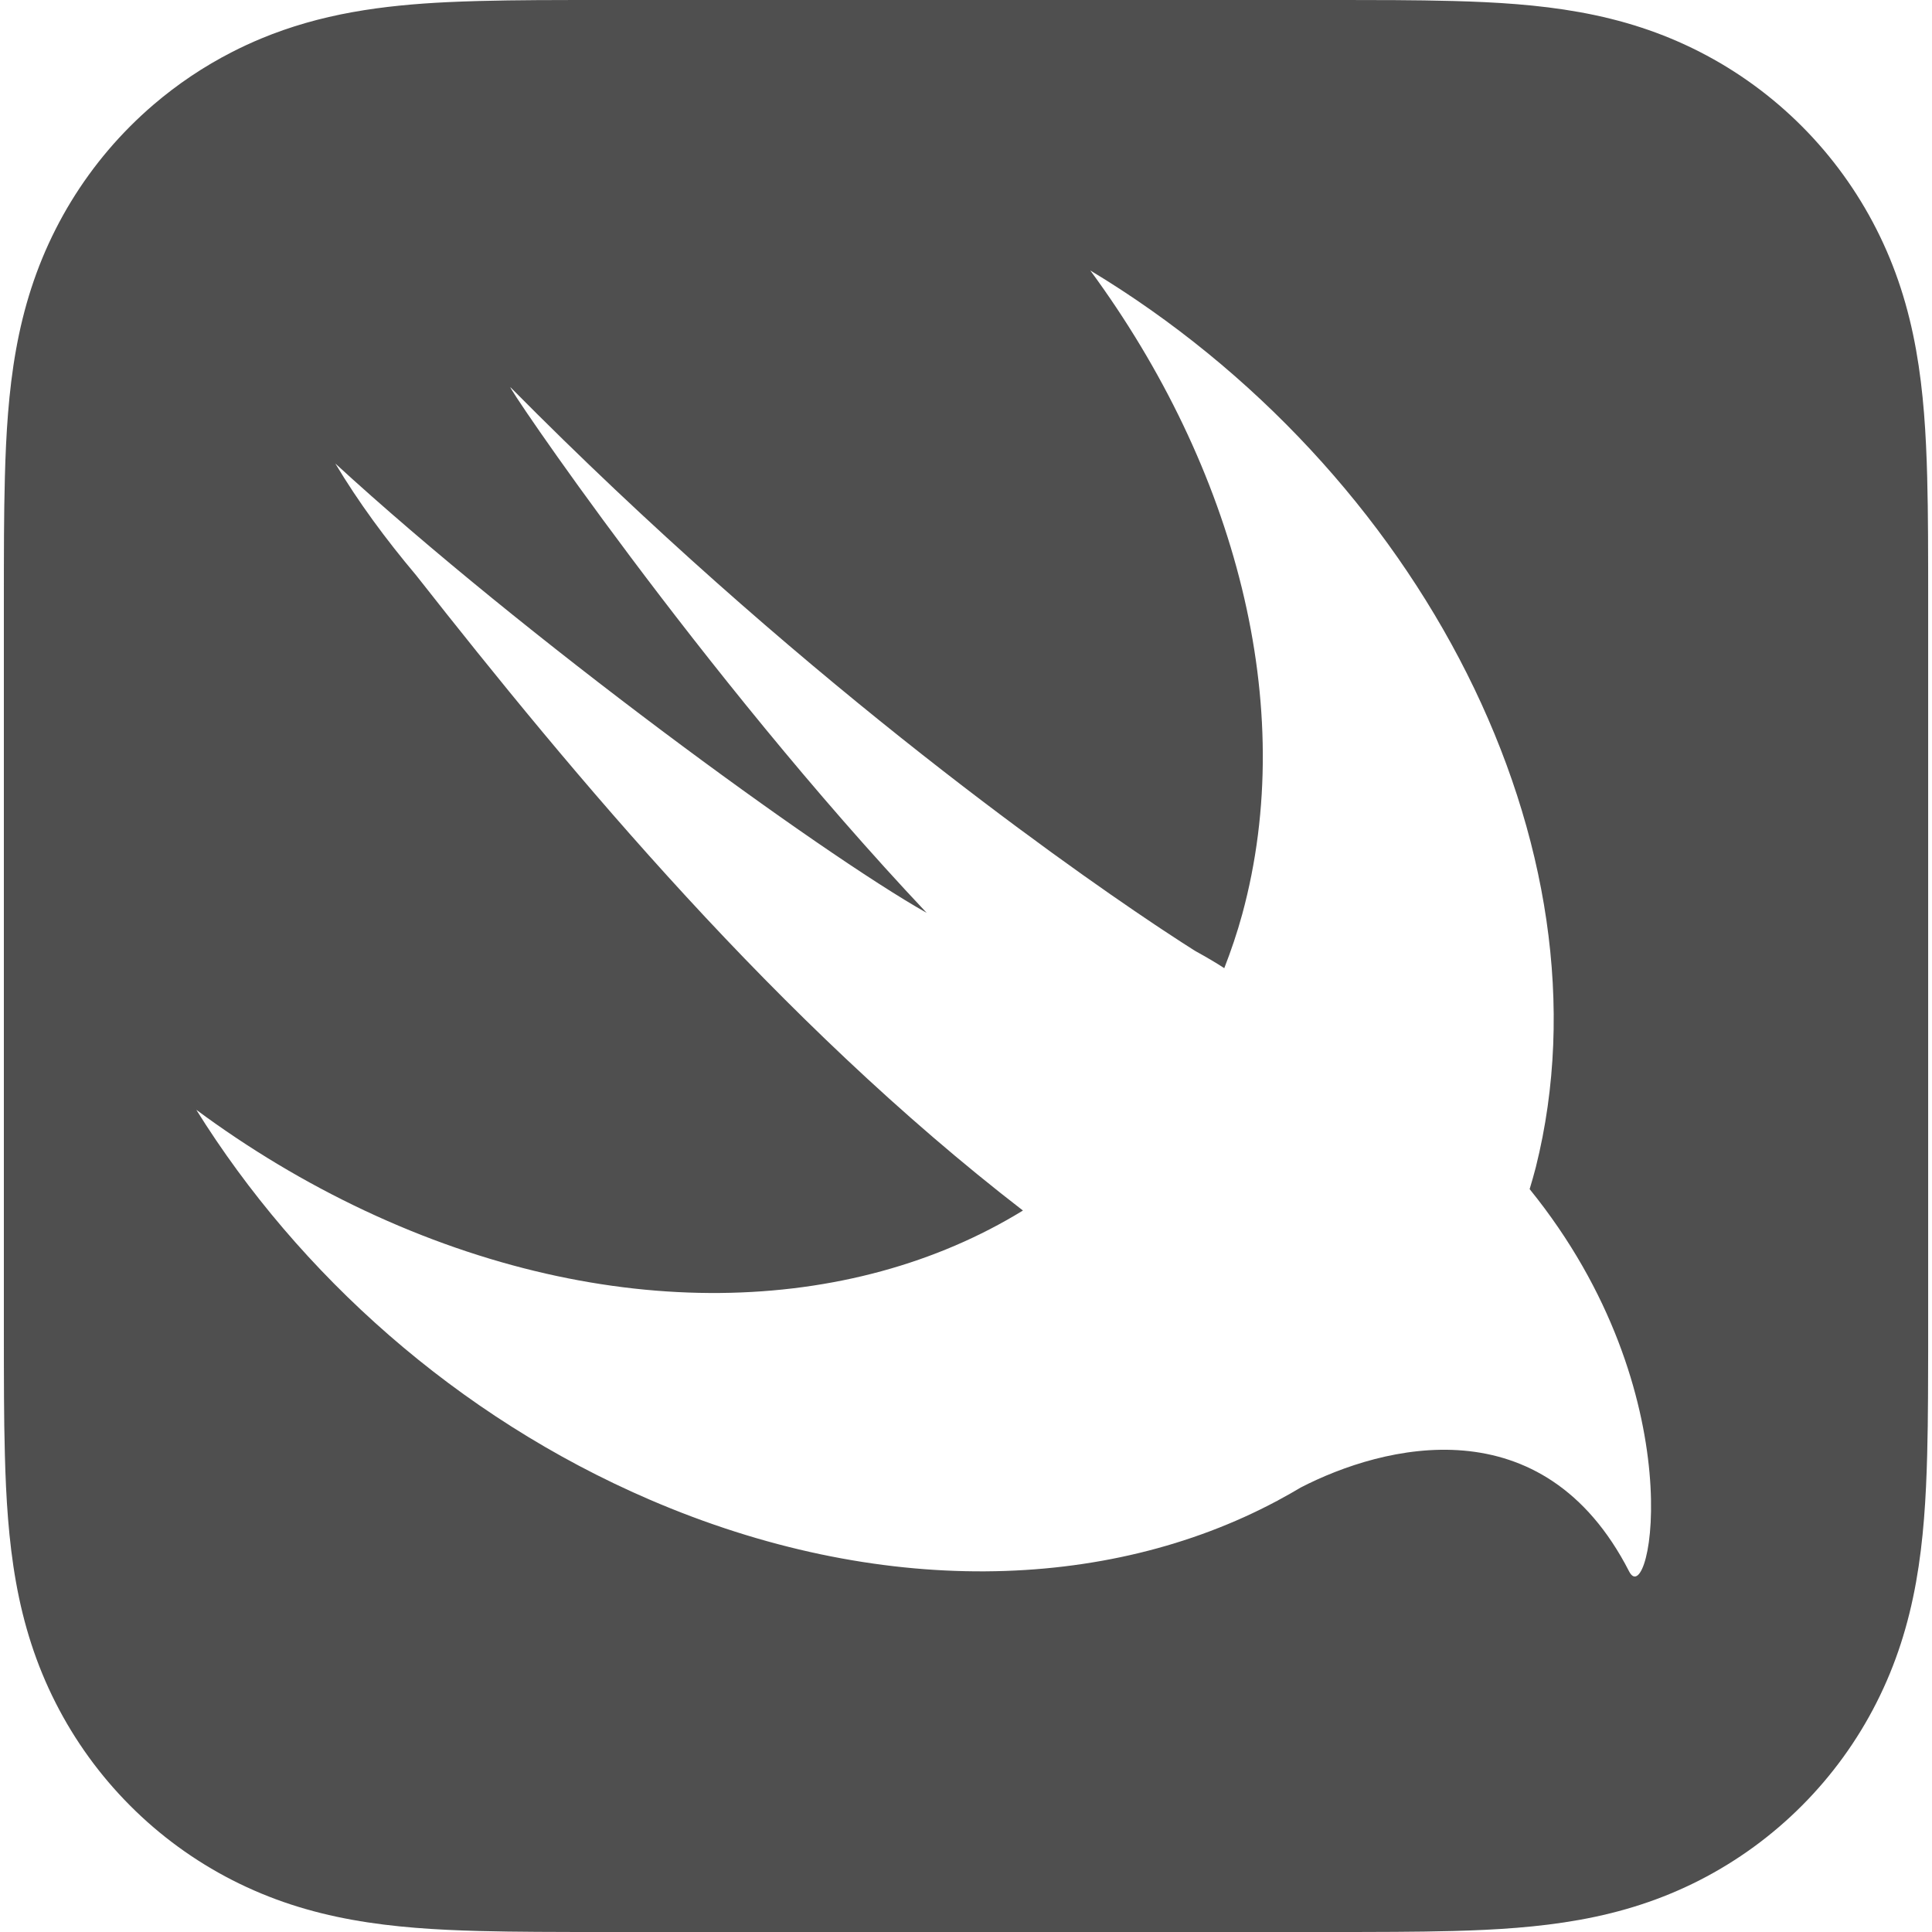
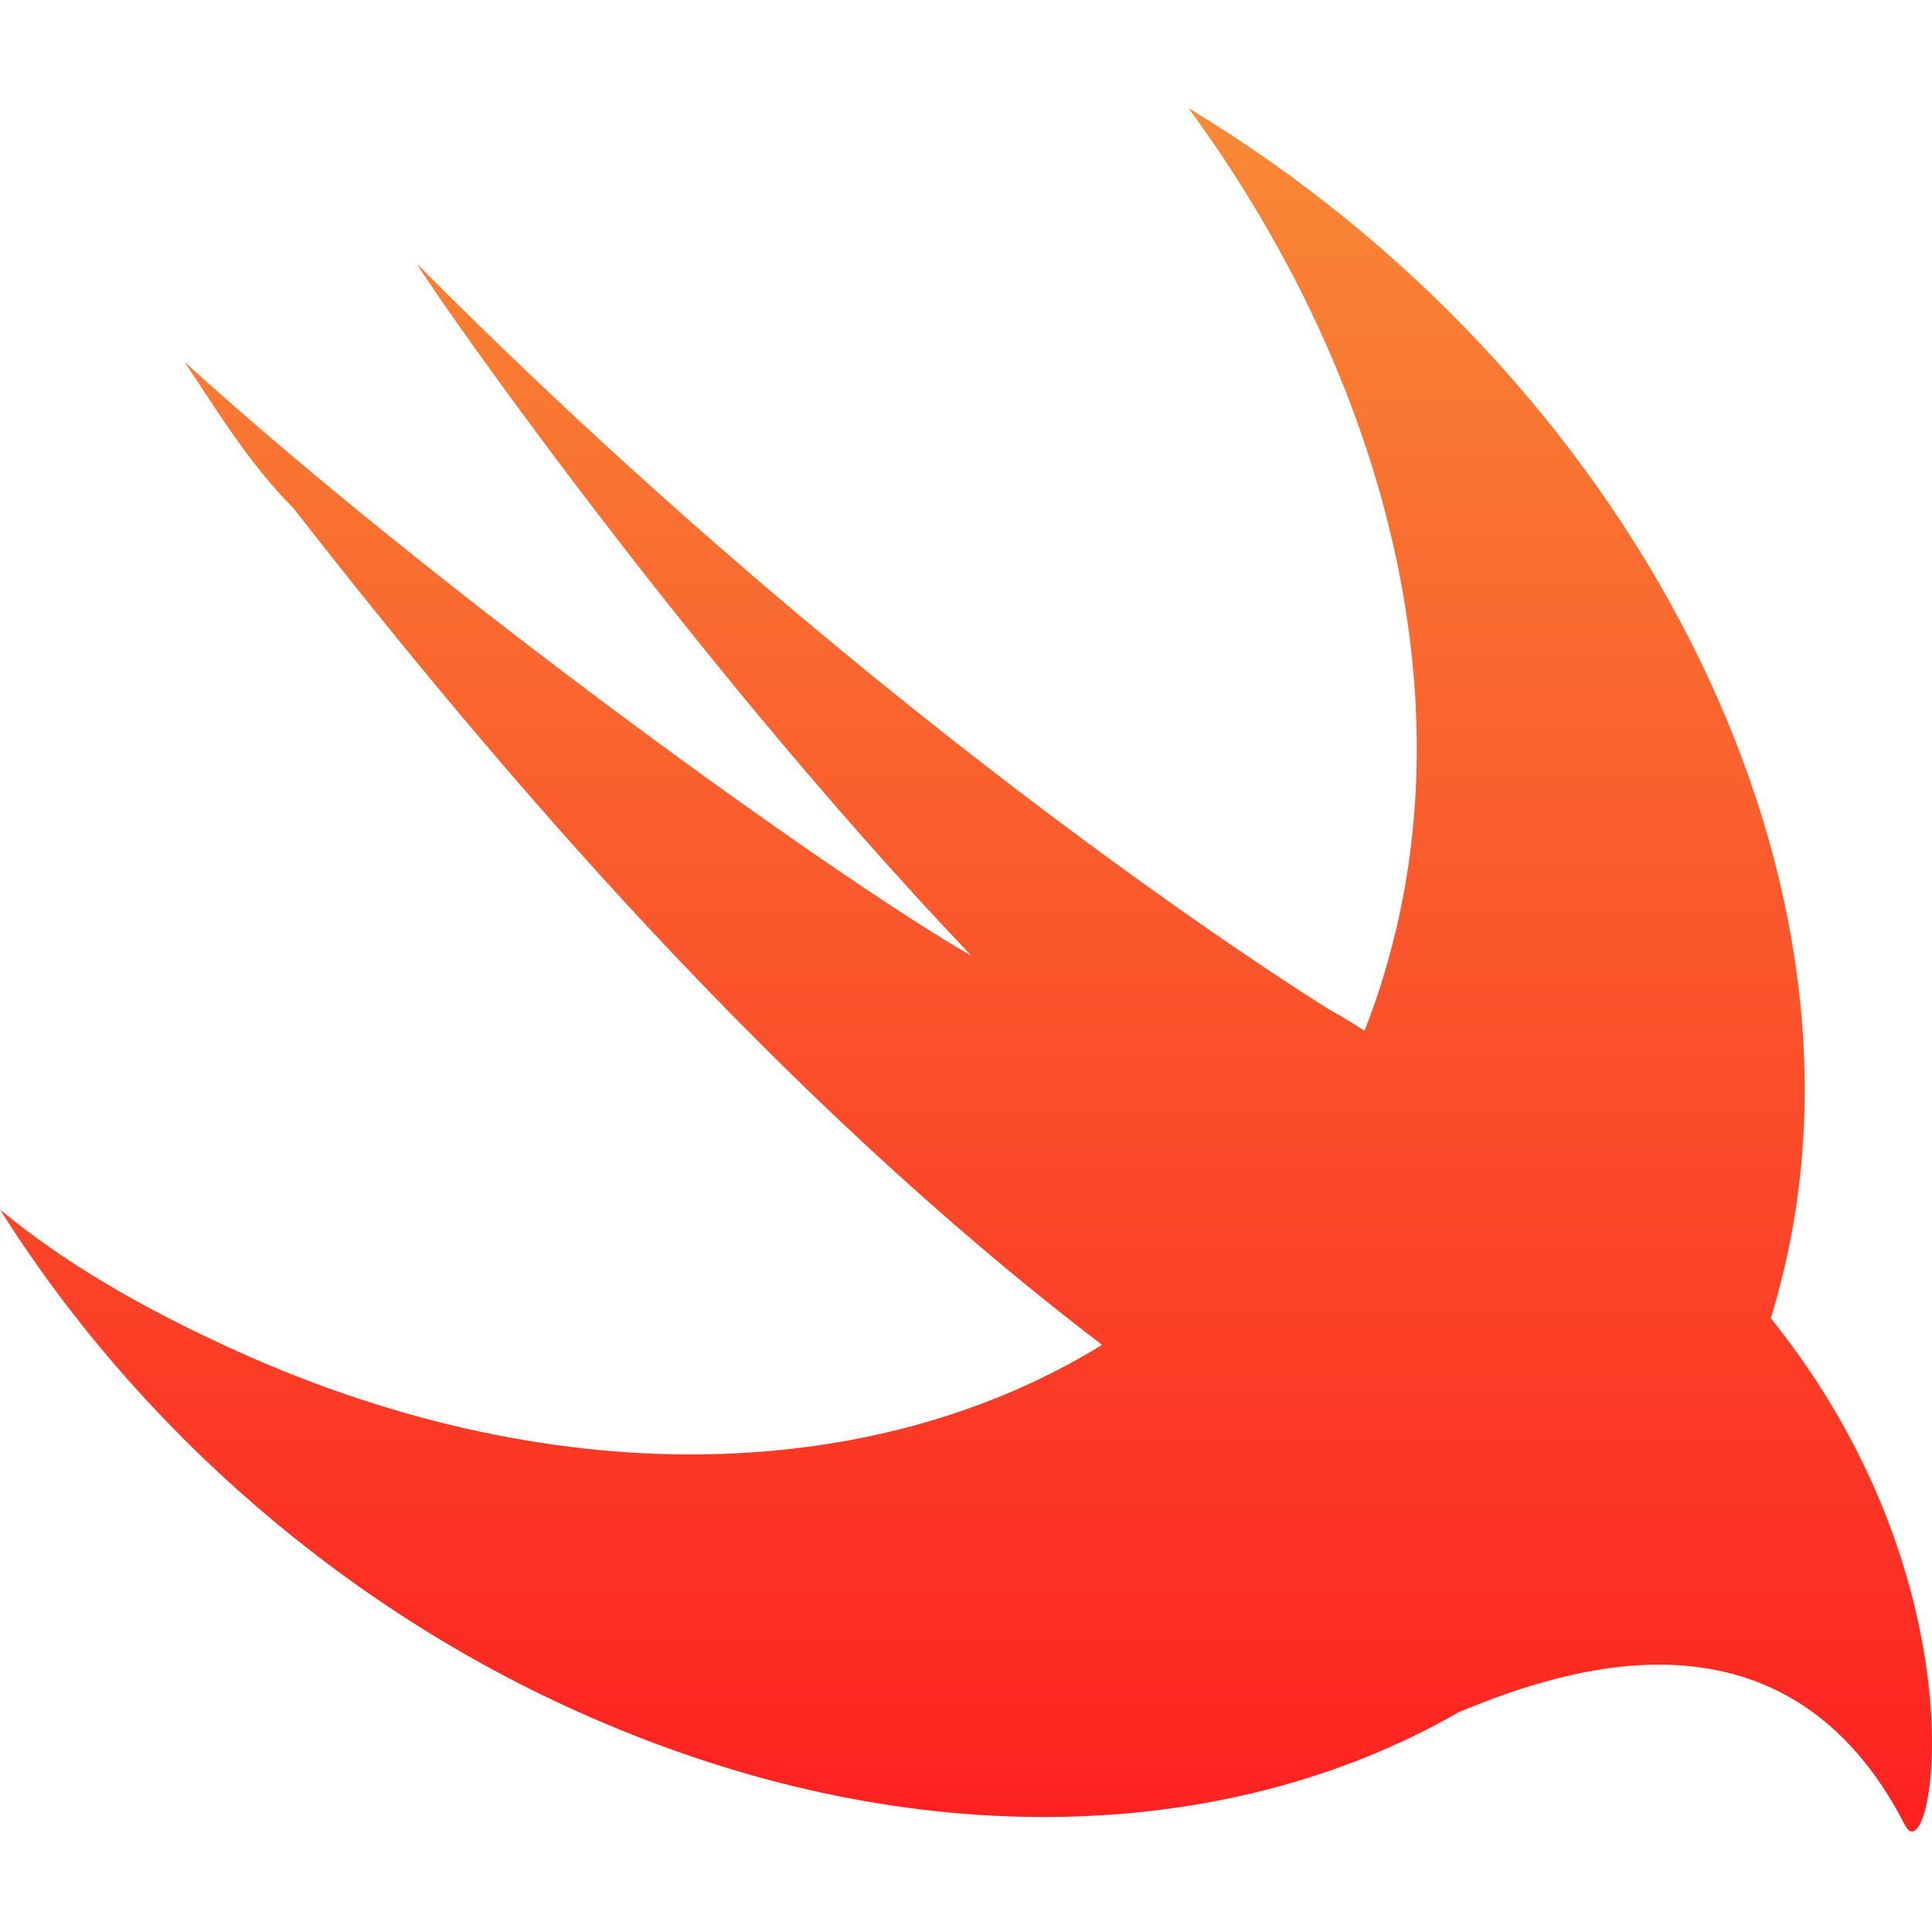
<svg xmlns="http://www.w3.org/2000/svg" width="250px" height="250px" viewBox="0 0 250 250" version="1.1">
-   <g id="Swift" stroke="none" stroke-width="1" fill="none" fill-rule="evenodd" fill-opacity="0.75">
-     <g transform="translate(0.500008, 0)" fill="#141414" fill-rule="nonzero" id="Combined-Shape">
-       <path d="M174.09,0.001 C176.073,0.002 178.056,0.005 180.038,0.016 C182.542,0.033 185.047,0.061 187.552,0.13 C193.011,0.276 198.513,0.599 203.913,1.574 C209.388,2.562 214.484,4.177 219.457,6.717 C224.347,9.216 228.819,12.48 232.697,16.374 C236.576,20.268 239.827,24.76 242.315,29.668 C244.849,34.667 246.457,39.781 247.44,45.283 C248.41,50.701 248.732,56.226 248.877,61.702 C248.945,64.219 248.973,66.731 248.987,69.246 C249.004,72.233 249.004,75.219 249.004,78.203 L249.003,174.784 C249.002,176.776 248.998,178.766 248.985,180.758 C248.971,183.273 248.943,185.786 248.875,188.298 C248.729,193.776 248.408,199.303 247.438,204.717 C246.454,210.216 244.846,215.336 242.313,220.332 C239.827,225.242 236.573,229.73 232.695,233.623 C228.817,237.52 224.344,240.784 219.454,243.285 C214.48,245.826 209.385,247.438 203.911,248.425 C198.511,249.399 193.008,249.724 187.55,249.87 C185.043,249.936 182.54,249.967 180.035,249.981 C177.063,250 174.086,250 171.114,250 L171.114,250 L77.892,250 C74.915,250 71.943,250 68.971,249.981 C66.466,249.967 63.959,249.936 61.456,249.87 C56,249.724 50.493,249.401 45.098,248.425 C39.623,247.438 34.529,245.826 29.554,243.285 C24.662,240.784 20.187,237.52 16.311,233.623 C12.433,229.732 9.182,225.242 6.693,220.332 C4.158,215.336 2.552,210.216 1.568,204.717 C0.601,199.303 0.277,193.776 0.132,188.298 C0.061,185.786 0.033,183.273 0.017,180.758 C0,177.77 0,174.786 0,171.797 L0,78.203 C0,75.219 0,72.233 0.017,69.249 C0.033,66.734 0.063,64.221 0.132,61.704 C0.277,56.229 0.599,50.701 1.568,45.285 C2.554,39.784 4.16,34.667 6.693,29.67 C9.179,24.763 12.431,20.27 16.311,16.376 C17.281,15.403 18.286,14.47 19.33,13.574 C22.453,10.896 25.887,8.591 29.554,6.717 C30.796,6.081 32.048,5.504 33.311,4.98 C37.1,3.408 40.992,2.315 45.098,1.574 C49.143,0.844 53.254,0.478 57.357,0.28 C58.726,0.214 60.092,0.167 61.456,0.13 C63.959,0.061 66.466,0.033 68.971,0.016 C71.943,0 74.918,0 77.892,0 Z M140.585,35 C159.317,60.476 167.597,91.332 160.239,118.318 C159.583,120.724 158.793,123.036 157.921,125.281 C156.973,124.658 155.781,123.948 154.18,123.064 C154.18,123.064 154.142,123.04 154.067,122.993 L153.866,122.867 C153.285,122.5 151.908,121.624 149.843,120.253 L148.916,119.636 C136.166,111.108 101.985,86.941 65.58,50.138 C64.372,48.914 90.154,87.11 119.413,118.125 C105.63,110.36 67.214,82.315 42.892,59.981 C45.88,64.981 49.434,69.795 53.339,74.43 C73.651,100.272 100.136,132.159 131.868,156.642 C109.572,170.332 78.068,171.396 46.703,156.656 C38.945,153.007 31.65,148.606 24.9,143.606 C38.178,164.914 58.629,183.298 83.517,194.032 C113.197,206.83 142.713,205.962 164.696,194.242 L164.679,194.268 C164.755,194.221 164.837,194.171 164.914,194.124 C165.902,193.593 166.88,193.046 167.834,192.473 C178.453,187.003 199.174,181.606 210.308,203.344 C213.049,208.694 218.877,180.342 197.453,153.894 C197.446,153.885 197.441,153.88 197.434,153.873 C197.709,152.932 197.994,151.996 198.236,151.031 C208.585,109.662 183.327,60.752 140.585,35 Z" />
-     </g>
+   <defs>
+     <linearGradient x1="50.037%" y1="0%" x2="50.037%" y2="100.005%" id="linearGradient-1">
+       <stop stop-color="#F88A36" offset="0%" />
+       <stop stop-color="#FD2020" offset="100%" />
+     </linearGradient>
+   </defs>
+   <g id="Swift" stroke="none" stroke-width="1" fill="none" fill-rule="evenodd">
+     <path d="M188.711,221.582 C159.241,238.517 118.721,240.257 77.954,222.876 C44.945,208.907 17.557,184.452 0,156.512 C8.427,163.498 18.259,169.088 28.793,173.975 C70.894,193.604 112.986,192.26 142.607,174.025 C100.47,141.89 64.609,99.923 37.924,65.696 C32.303,60.106 28.09,53.12 23.876,46.833 C56.181,76.174 107.449,113.197 125.705,123.68 C87.085,83.159 52.671,32.863 54.072,34.258 C115.172,95.734 172.06,130.665 172.06,130.665 C173.942,131.721 175.395,132.6 176.563,133.385 C177.794,130.27 178.873,127.034 179.783,123.68 C189.614,88.052 178.381,47.53 153.798,14 C210.68,48.231 244.394,112.499 230.344,166.293 C229.978,167.744 229.58,169.177 229.15,170.584 C257.238,205.515 250.007,243.141 246.497,236.155 C231.259,206.495 203.052,215.564 188.711,221.582 Z" id="Path" fill="url(#linearGradient-1)" fill-rule="nonzero" />
  </g>
</svg>
